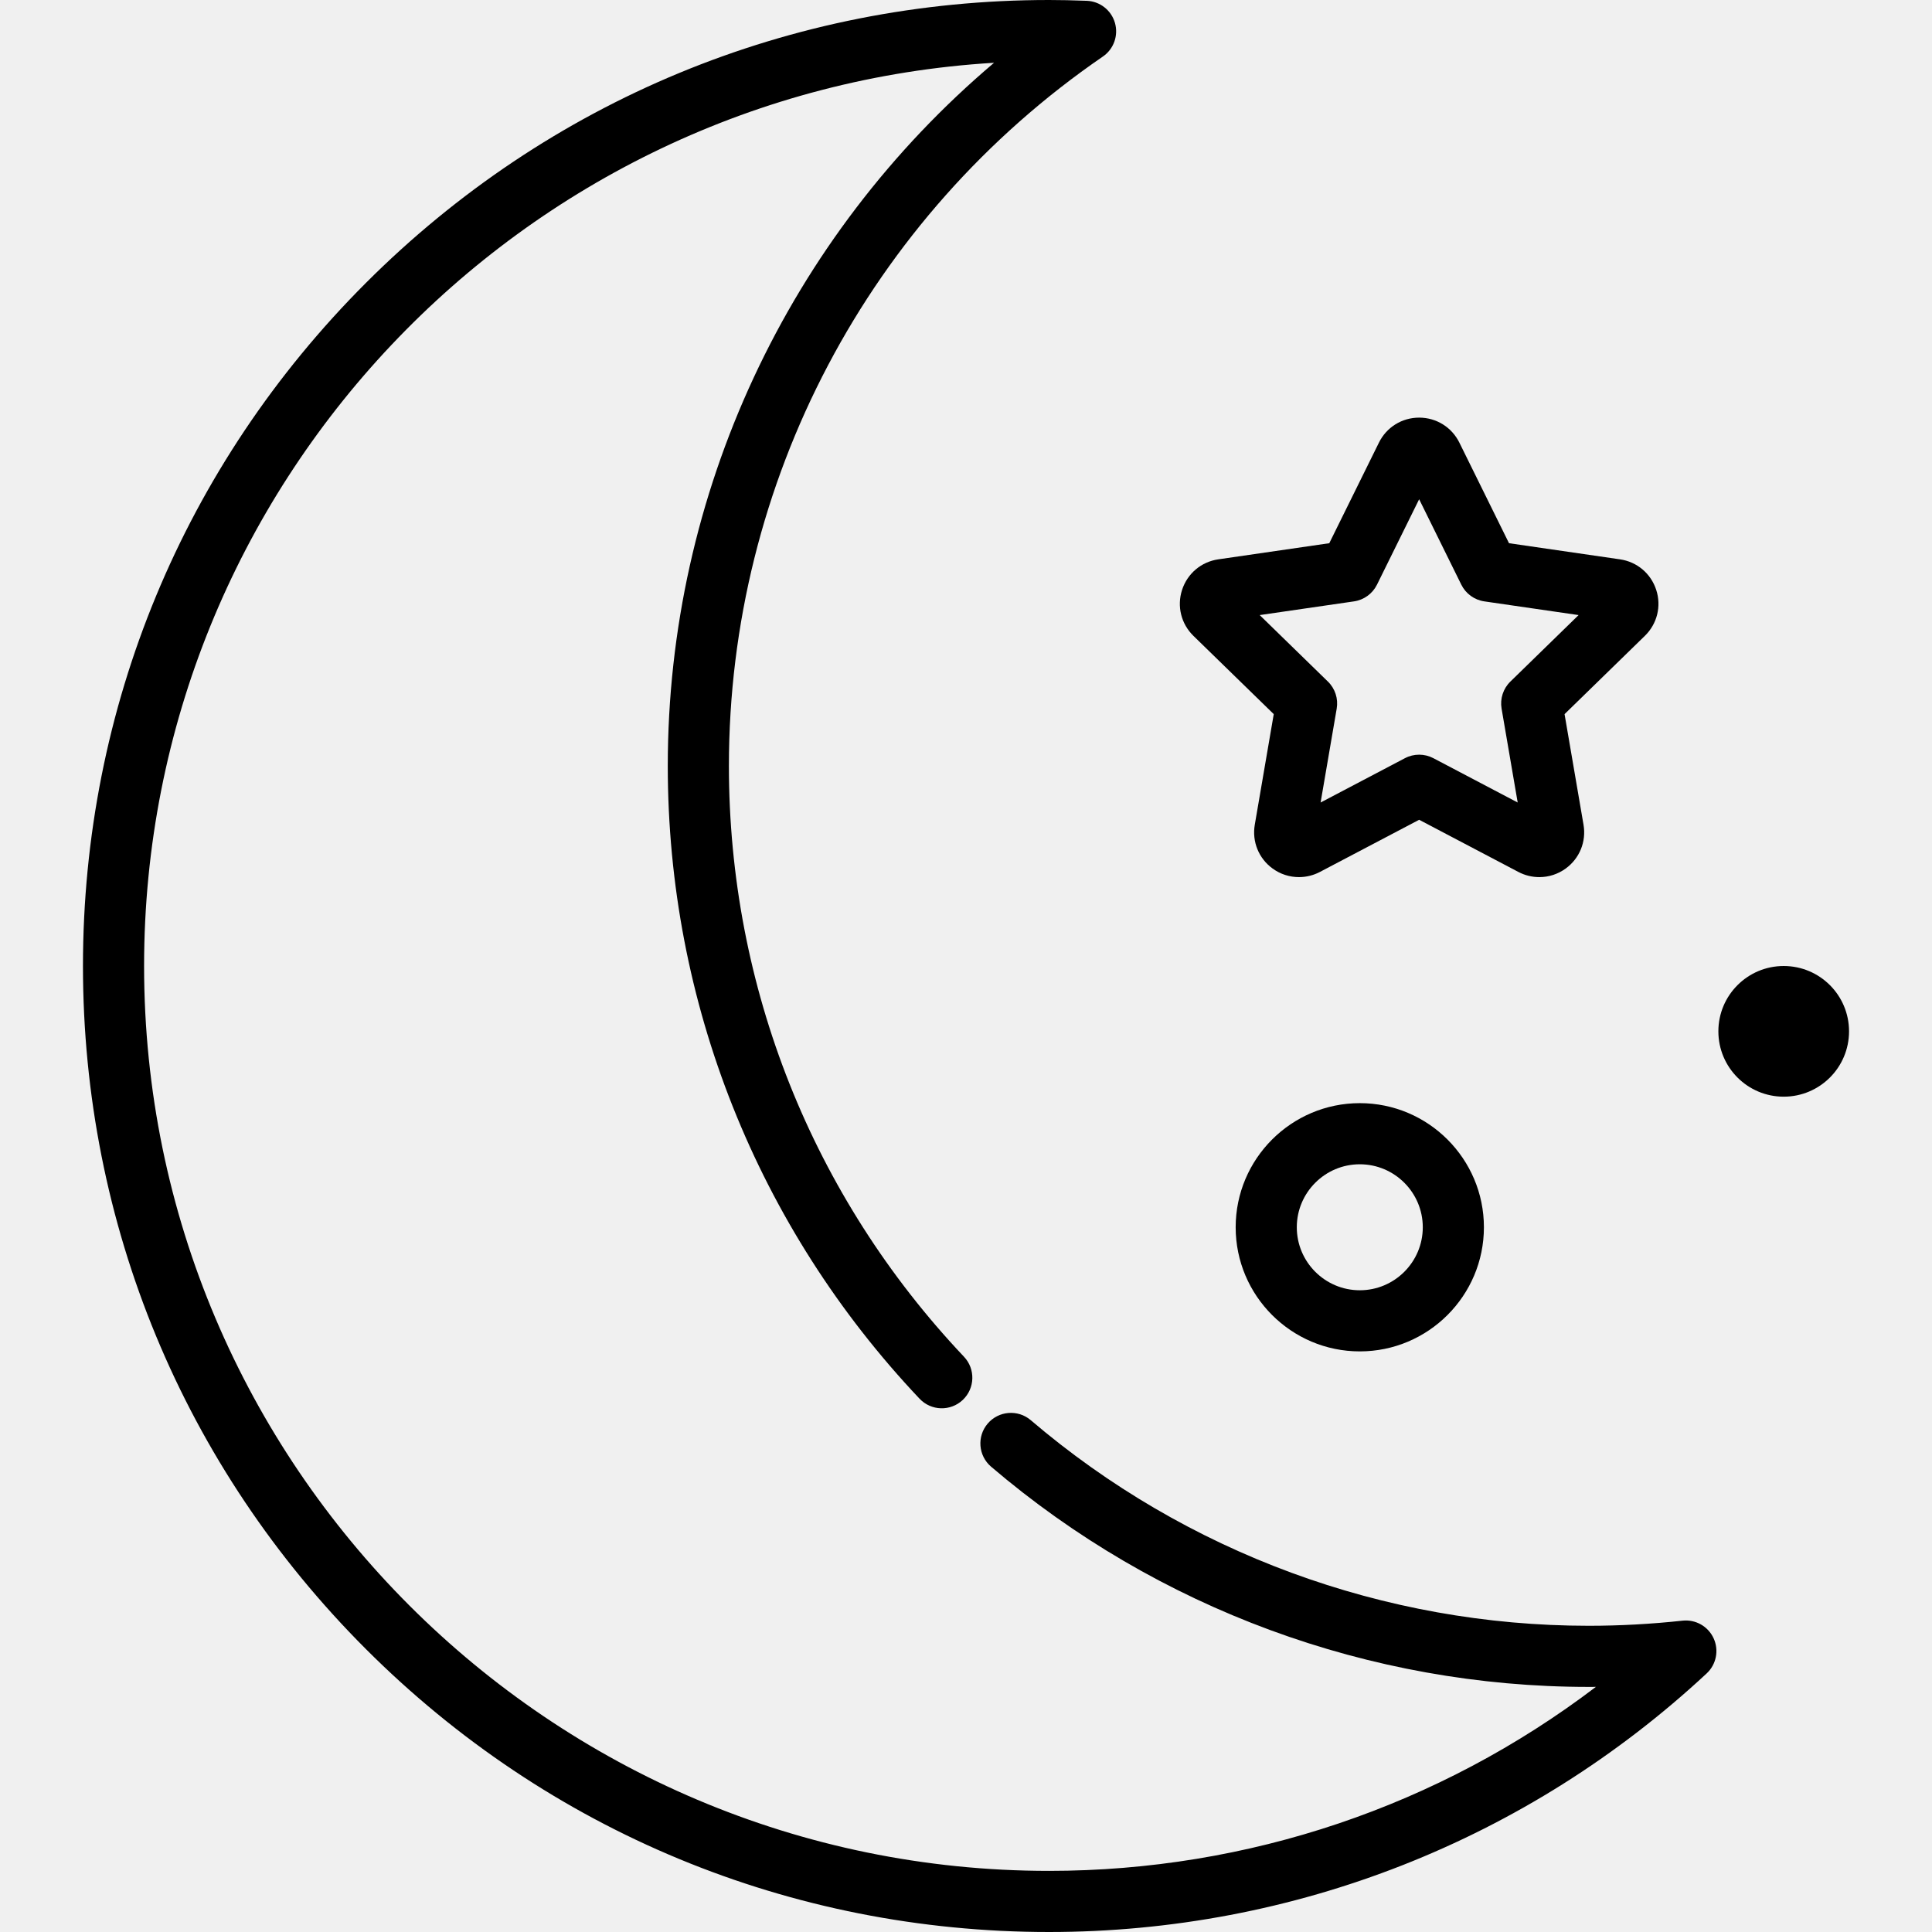
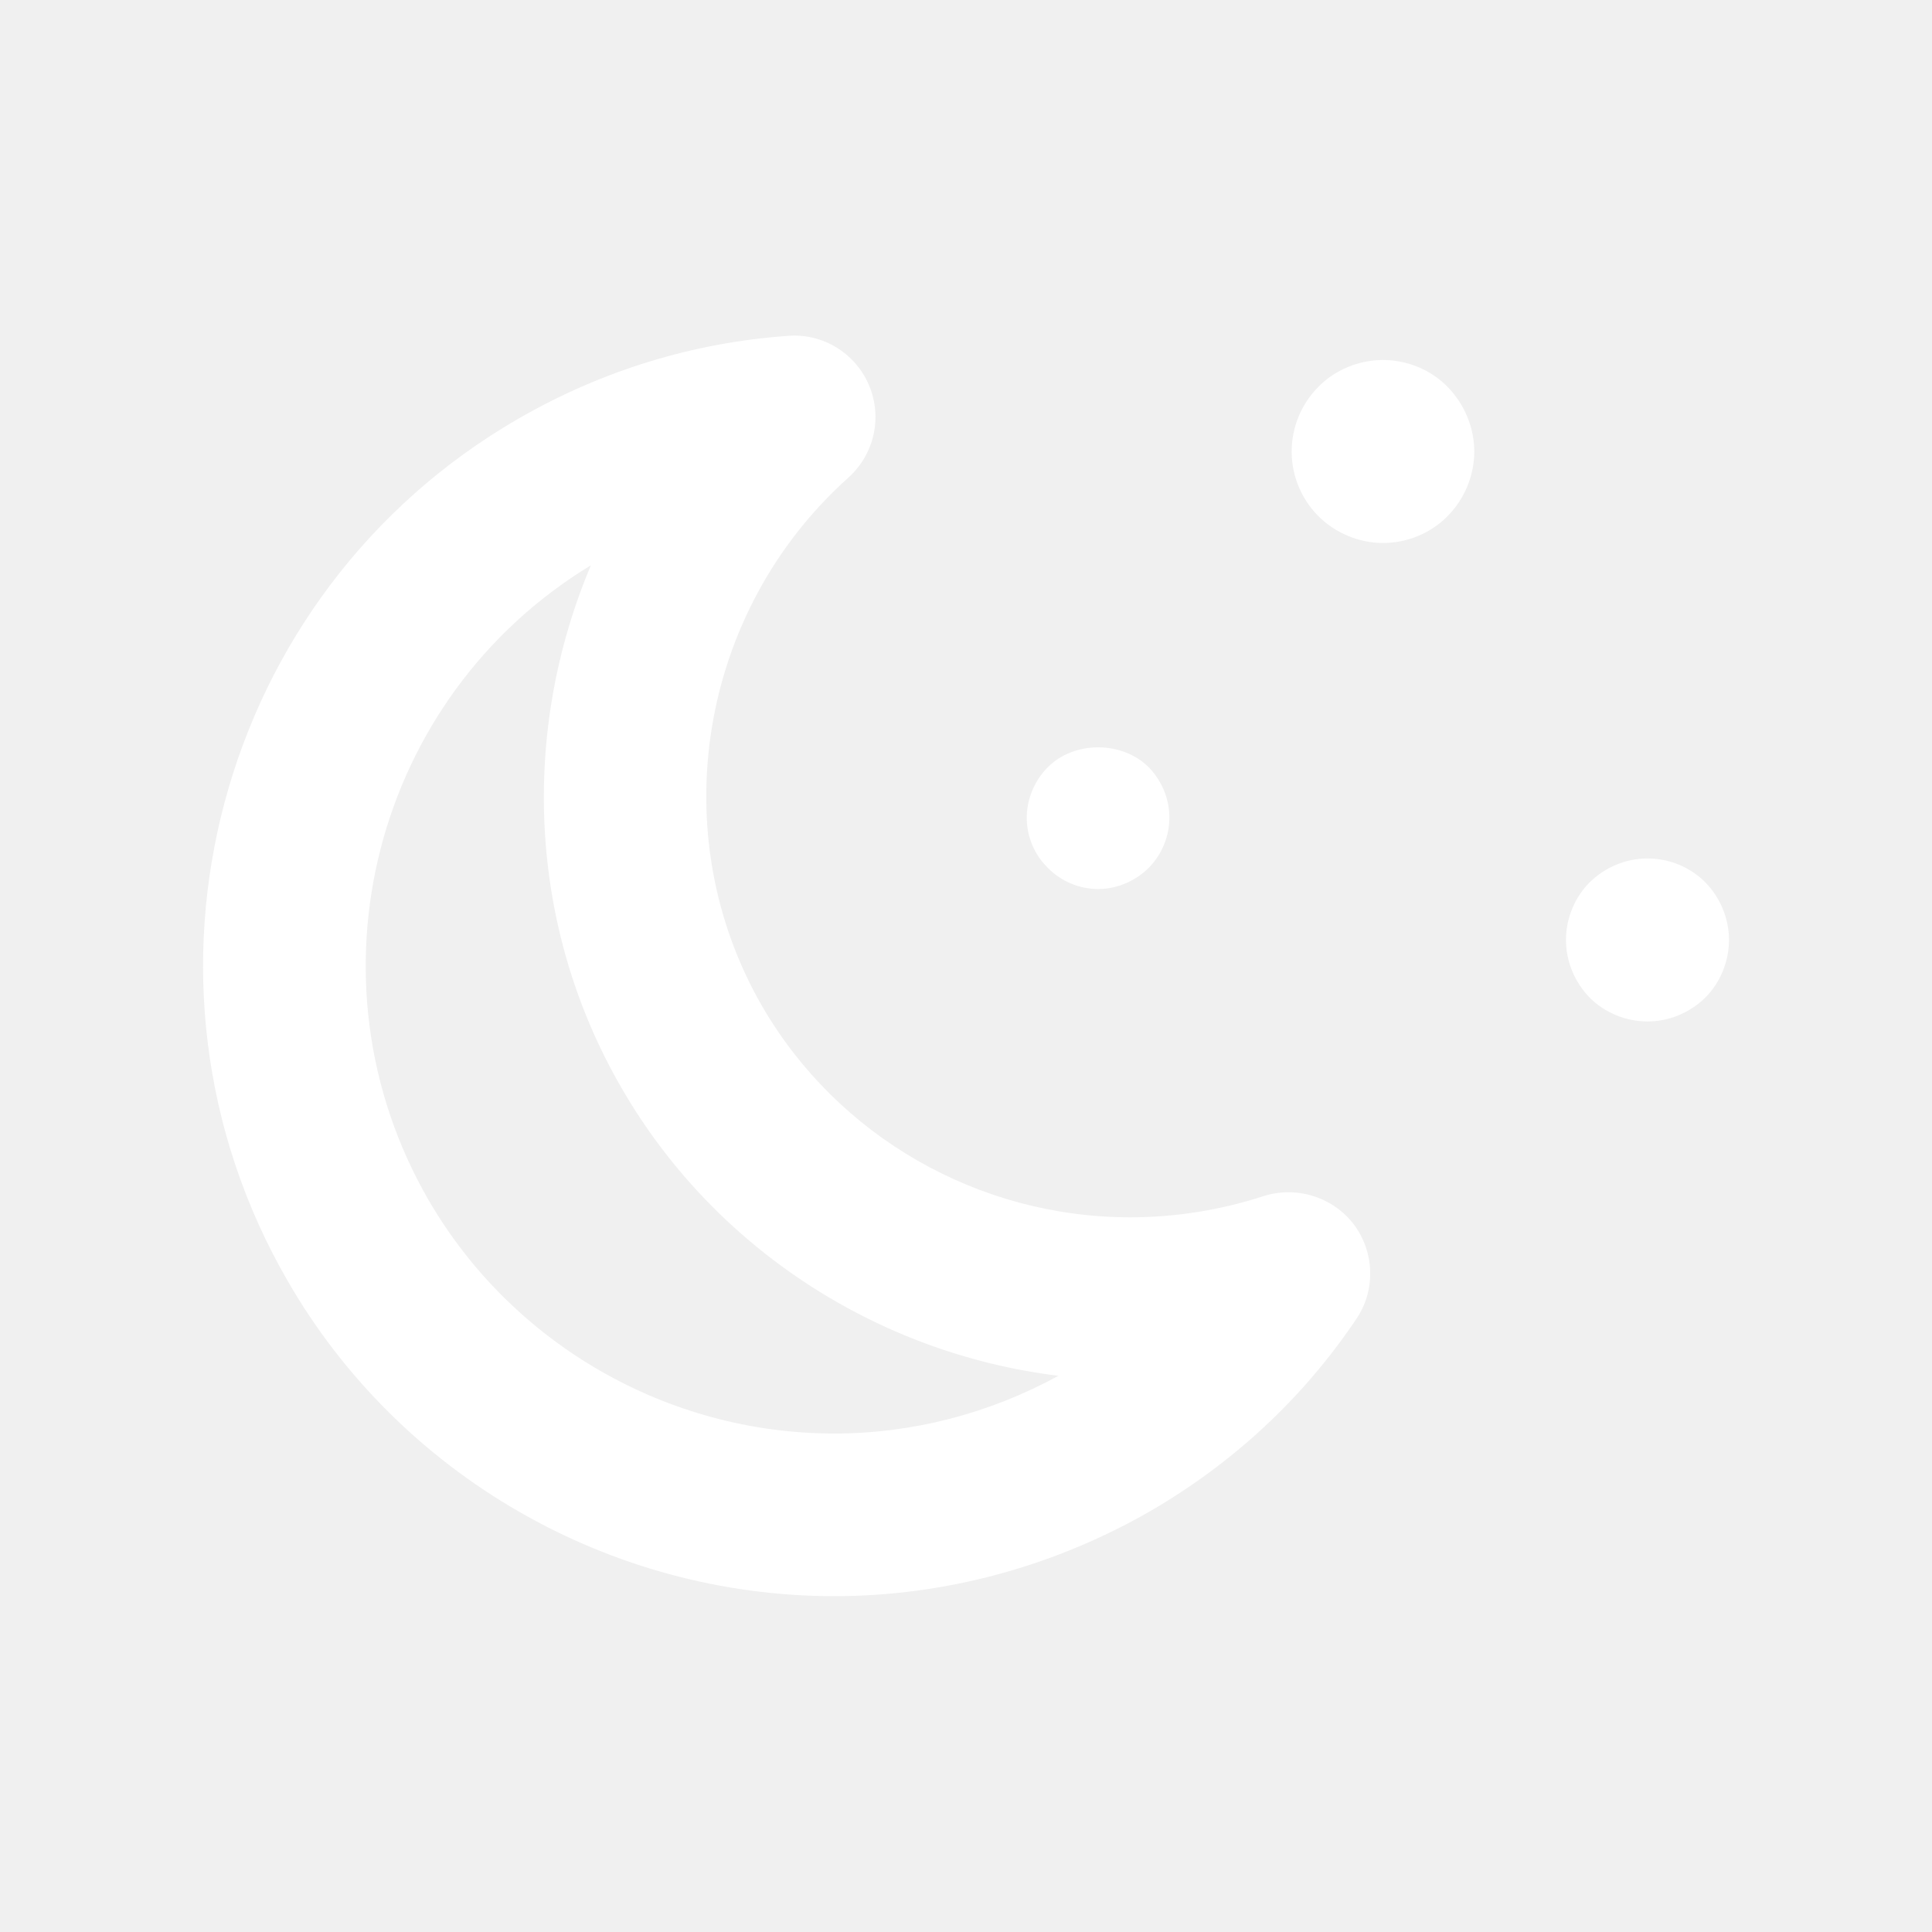
<svg xmlns="http://www.w3.org/2000/svg" version="1.1" id="Layer_1" x="0px" y="0px" viewBox="0 0 512 512" style="enable-background:new 0 0 512 512;" xml:space="preserve">
+   <style type="text/css">
+ 	.st0{fill:#FFFFFF;}
+ </style>
  <g>
-     <g>
-       <g>
-         <path d="M337.556,189.252l-5.023,29.292c-0.774,4.498,1.039,8.957,4.723,11.628c2.044,1.487,4.46,2.273,6.99,2.273     c1.922,0,3.836-0.474,5.532-1.366l26.311-13.831l26.297,13.826c1.701,0.897,3.618,1.372,5.544,1.372     c2.521,0,4.933-0.782,6.988-2.269c3.69-2.682,5.503-7.139,4.729-11.627l-5.024-29.297l21.284-20.748     c3.267-3.185,4.419-7.858,3.008-12.181c-1.407-4.337-5.083-7.439-9.597-8.094l-29.416-4.275l-13.156-26.66     c-2.018-4.083-6.102-6.62-10.656-6.62c-4.561,0-8.646,2.54-10.659,6.626l-13.157,26.655l-29.415,4.275     c-4.506,0.654-8.182,3.752-9.598,8.092c-1.406,4.33-0.255,8.996,3.009,12.185L337.556,189.252z M358.816,159.373     c2.639-0.383,4.919-2.04,6.1-4.431l11.173-22.637l11.171,22.636c1.178,2.391,3.46,4.048,6.099,4.431l24.984,3.631l-18.077,17.621     c-1.908,1.861-2.78,4.541-2.33,7.169l4.267,24.881l-22.345-11.748c-1.18-0.62-2.474-0.93-3.769-0.93     c-1.295,0-2.59,0.31-3.771,0.932l-22.344,11.746l4.266-24.88c0.451-2.628-0.42-5.309-2.329-7.17l-18.079-17.62L358.816,159.373z" />
-         <path d="M445.893,429.493c-8.289,0.9-16.654,1.355-24.864,1.355c-54.194,0-106.705-19.349-147.862-54.483     c-3.402-2.904-8.516-2.499-11.419,0.902c-2.904,3.403-2.5,8.516,0.902,11.42c44.087,37.636,100.334,58.363,158.379,58.363     c0.631,0,1.264-0.003,1.896-0.008c-41.552,31.591-92.19,48.759-144.94,48.759c-132.226,0-239.8-107.575-239.8-239.801     c0-127.344,99.772-231.821,225.252-239.364c-54.546,46.16-86.47,114.161-86.47,186.354c0,62.645,23.698,122.196,66.728,167.687     c3.073,3.25,8.199,3.392,11.451,0.318c3.25-3.075,3.392-8.2,0.318-11.451c-40.173-42.469-62.297-98.068-62.297-156.554     c0-75.138,37.048-145.42,99.105-188.005c2.878-1.975,4.167-5.574,3.198-8.928c-0.969-3.354-3.98-5.71-7.468-5.845     C284.296,0.069,281.02,0,277.986,0C209.604,0,145.317,26.629,96.966,74.98c-48.352,48.352-74.98,112.639-74.98,181.019     s26.628,132.668,74.98,181.019C145.317,485.371,209.605,512,277.986,512c64.888,0,126.787-24.335,174.296-68.523     c2.555-2.377,3.303-6.122,1.851-9.297C452.683,431.005,449.369,429.118,445.893,429.493z" />
-         <path d="M327.465,325.24c0,18.137,14.757,32.893,32.895,32.893c18.137,0,32.893-14.756,32.893-32.893     c0-18.138-14.756-32.894-32.893-32.894C342.222,292.346,327.465,307.102,327.465,325.24z M377.053,325.24     c0,9.205-7.489,16.693-16.693,16.693c-9.206,0-16.695-7.489-16.695-16.693s7.49-16.694,16.695-16.694     S377.053,316.034,377.053,325.24z" />
-         <path d="M472.699,256.002c-9.561,0-17.313,7.75-17.313,17.314c0,9.563,7.751,17.315,17.313,17.315     c9.565,0,17.315-7.752,17.315-17.315C490.014,263.751,482.264,256.002,472.699,256.002z" />
-       </g>
-     </g>
+     <path class="st0" d="M334.8,317c-11.4,3.7-23.3,5.6-35.3,5.6c-40.2,0-77.5-21.4-97.5-55.9c-26.4-45.7-16.8-104.6,22.8-140.1   c6.9-6.2,9.1-16,5.5-24.5S218.1,88.3,208.9,89c-25.3,1.8-49.4,9.2-71.6,22C57.5,157.1,30.1,259.6,76.2,339.4   C105.9,391,161.5,423,221.1,423c29.2,0,58-7.8,83.5-22.4c22.1-12.8,40.6-29.9,54.8-51c5.2-7.6,4.9-17.7-0.6-25.1   C353.2,317.2,343.6,314.2,334.8,317z M221.1,379.9c-44.3,0-85.5-23.8-107.6-62c-33.7-58.5-14.4-133.2,43.1-168.1   c-18.6,44-16.8,95.5,8.1,138.5c24.4,42.3,67.7,70.4,115.8,76.3C262.2,374.6,241.8,379.9,221.1,379.9z" />
+     <path class="st0" d="M291,235.6c5,0,9.9-2.1,13.4-5.6s5.5-8.4,5.5-13.3c0-5-2-9.8-5.5-13.4c-7.1-7-19.7-7-26.7,0   c-3.5,3.5-5.6,8.4-5.6,13.4s2,9.8,5.6,13.3C281.2,233.6,286.1,235.6,291,235.6z" />
+     <path class="st0" d="M366.5,95.4c-6.4,0-12.7,2.6-17.1,7.1c-4.5,4.5-7.1,10.7-7.1,17.2c0,6.4,2.6,12.6,7.1,17.1s10.8,7.1,17.1,7.1   c6.4,0,12.7-2.6,17.1-7.1c4.5-4.5,7.1-10.8,7.1-17.1c0-6.4-2.6-12.6-7.1-17.2C379.2,98,372.9,95.4,366.5,95.4z" />
+     <path class="st0" d="M451.9,233.8c-4-4-9.5-6.3-15.3-6.3c-5.7,0-11.2,2.3-15.3,6.3c-4,4-6.3,9.6-6.3,15.3s2.3,11.2,6.3,15.3   c4,4,9.6,6.3,15.3,6.3s11.2-2.3,15.3-6.3c4-4,6.3-9.6,6.3-15.3C458.2,243.4,455.9,237.9,451.9,233.8z" />
  </g>
-   <g>
- </g>
-   <g>
- </g>
-   <g>
- </g>
-   <g>
- </g>
-   <g>
- </g>
-   <g>
- </g>
-   <g>
- </g>
-   <g>
- </g>
-   <g>
- </g>
-   <g>
- </g>
-   <g>
- </g>
-   <g>
- </g>
-   <g>
- </g>
-   <g>
- </g>
-   <g>
- </g>
</svg>
